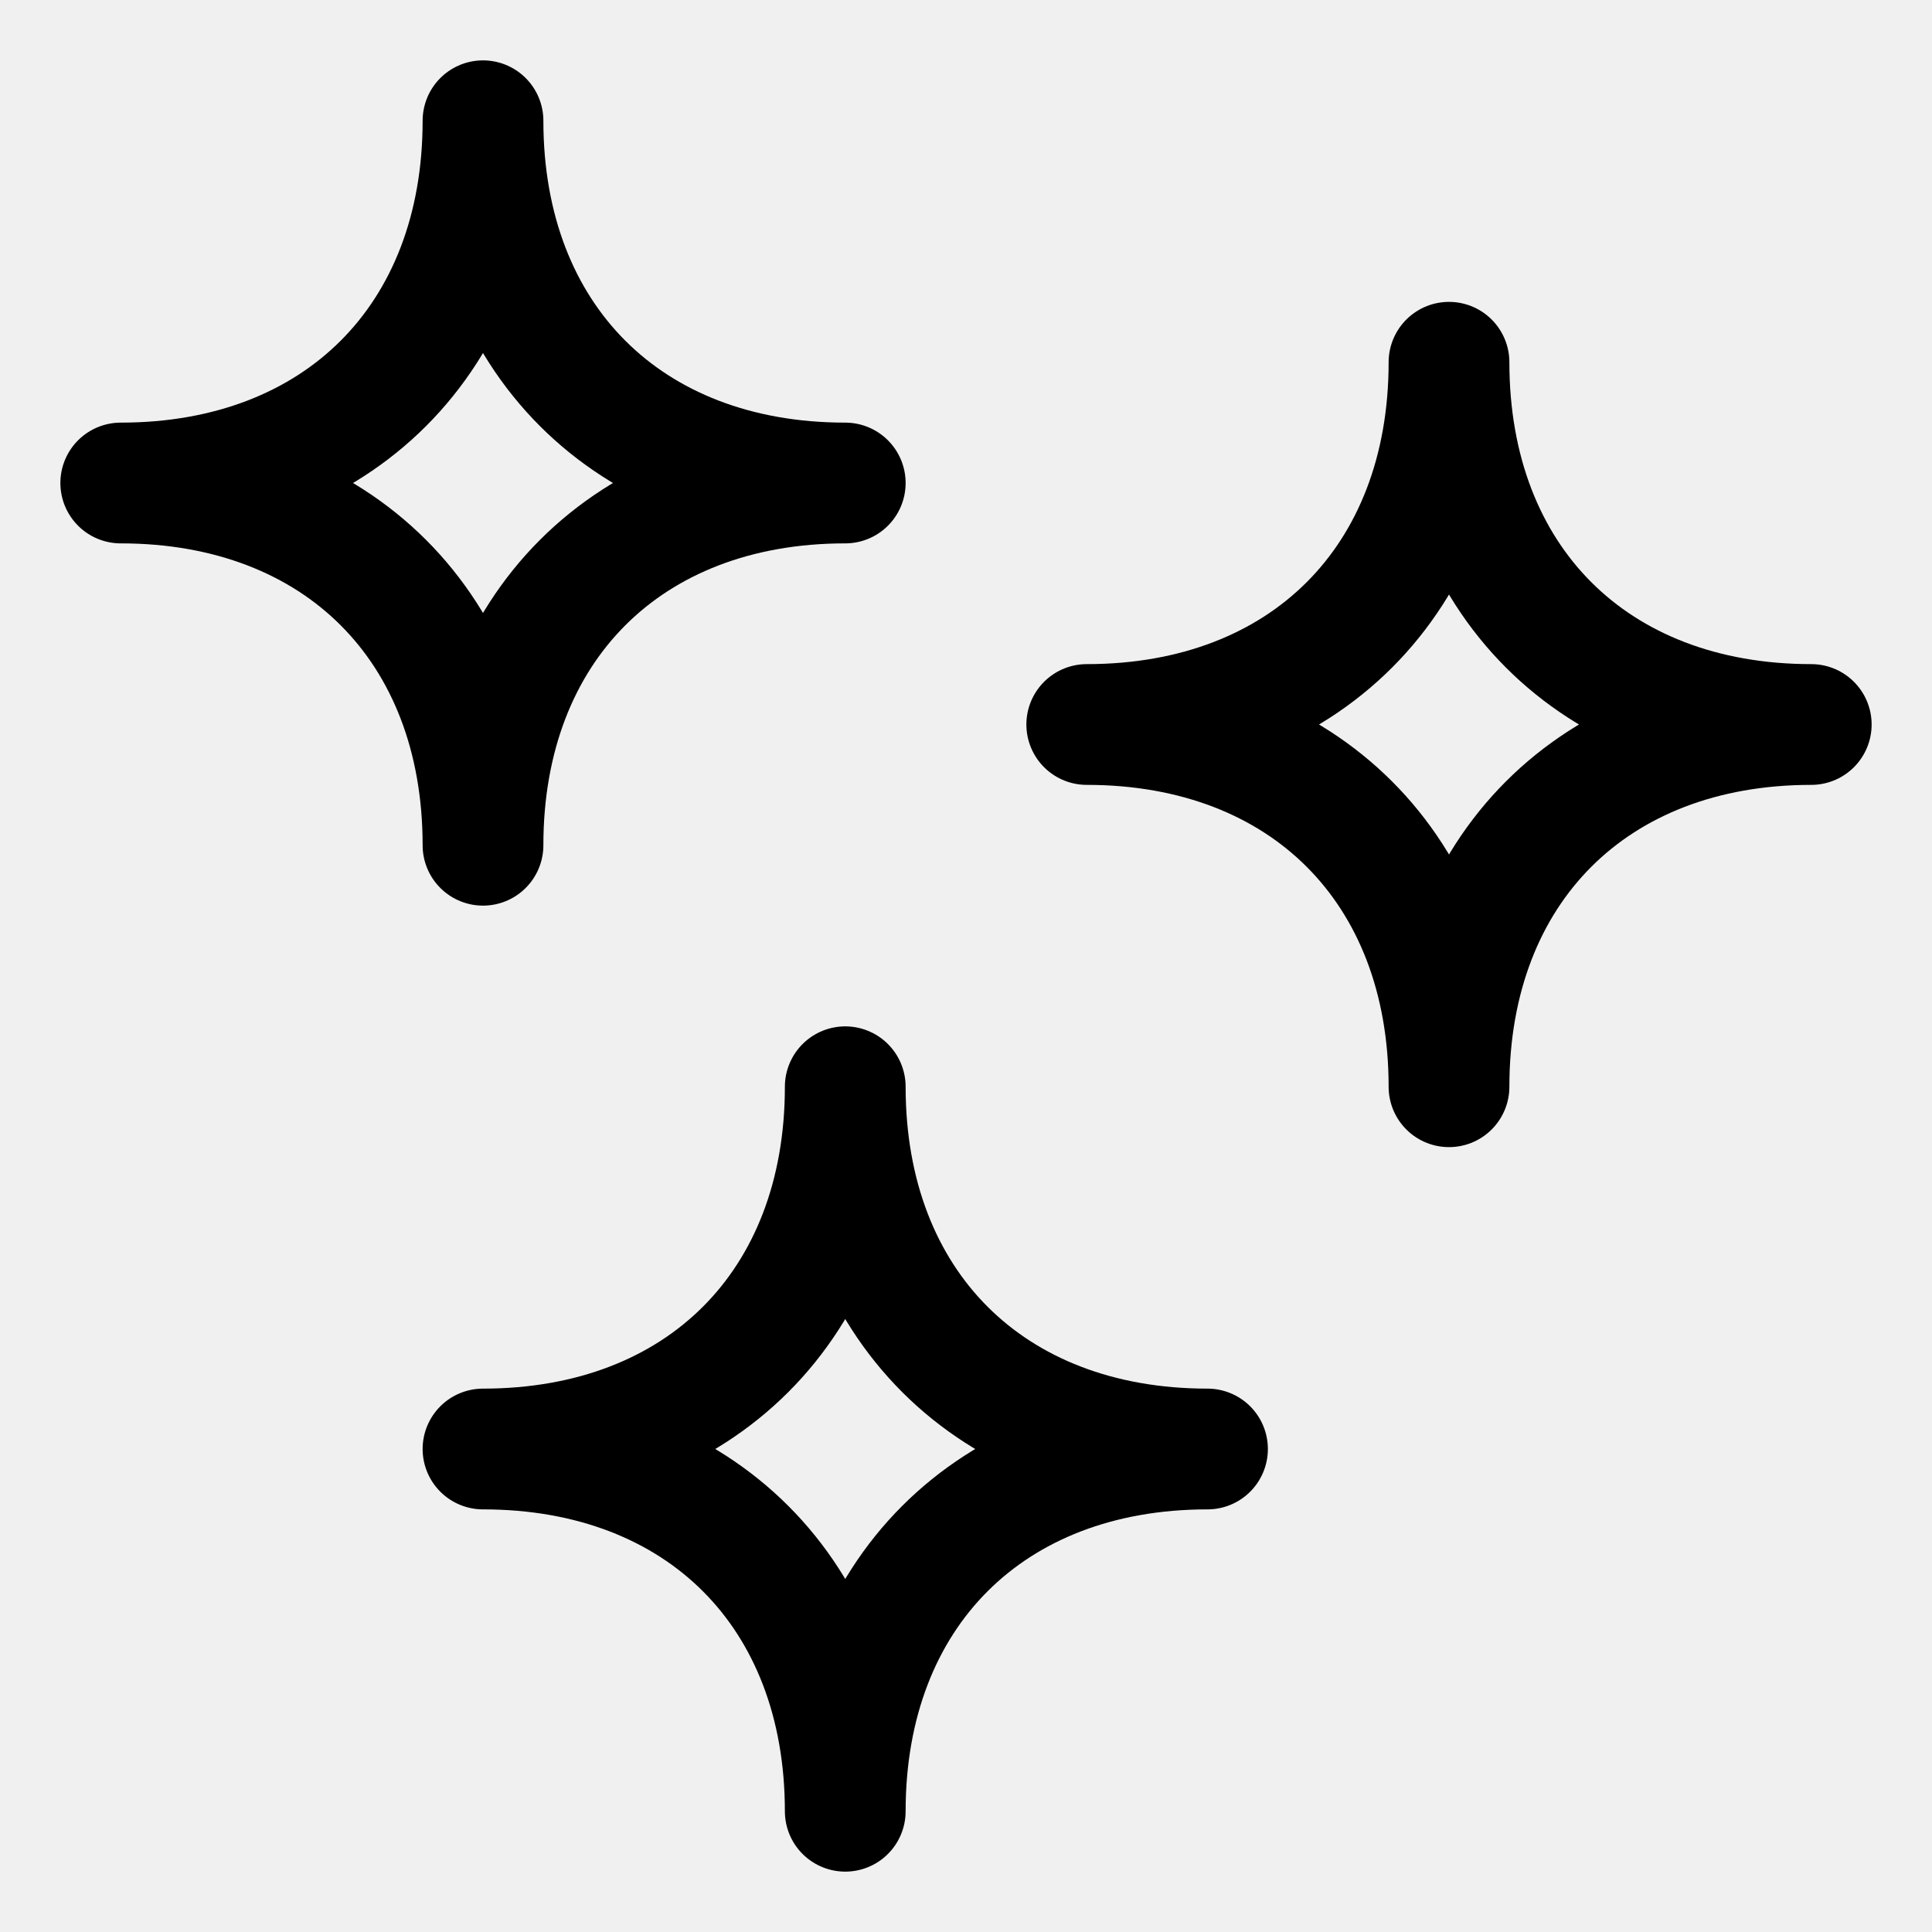
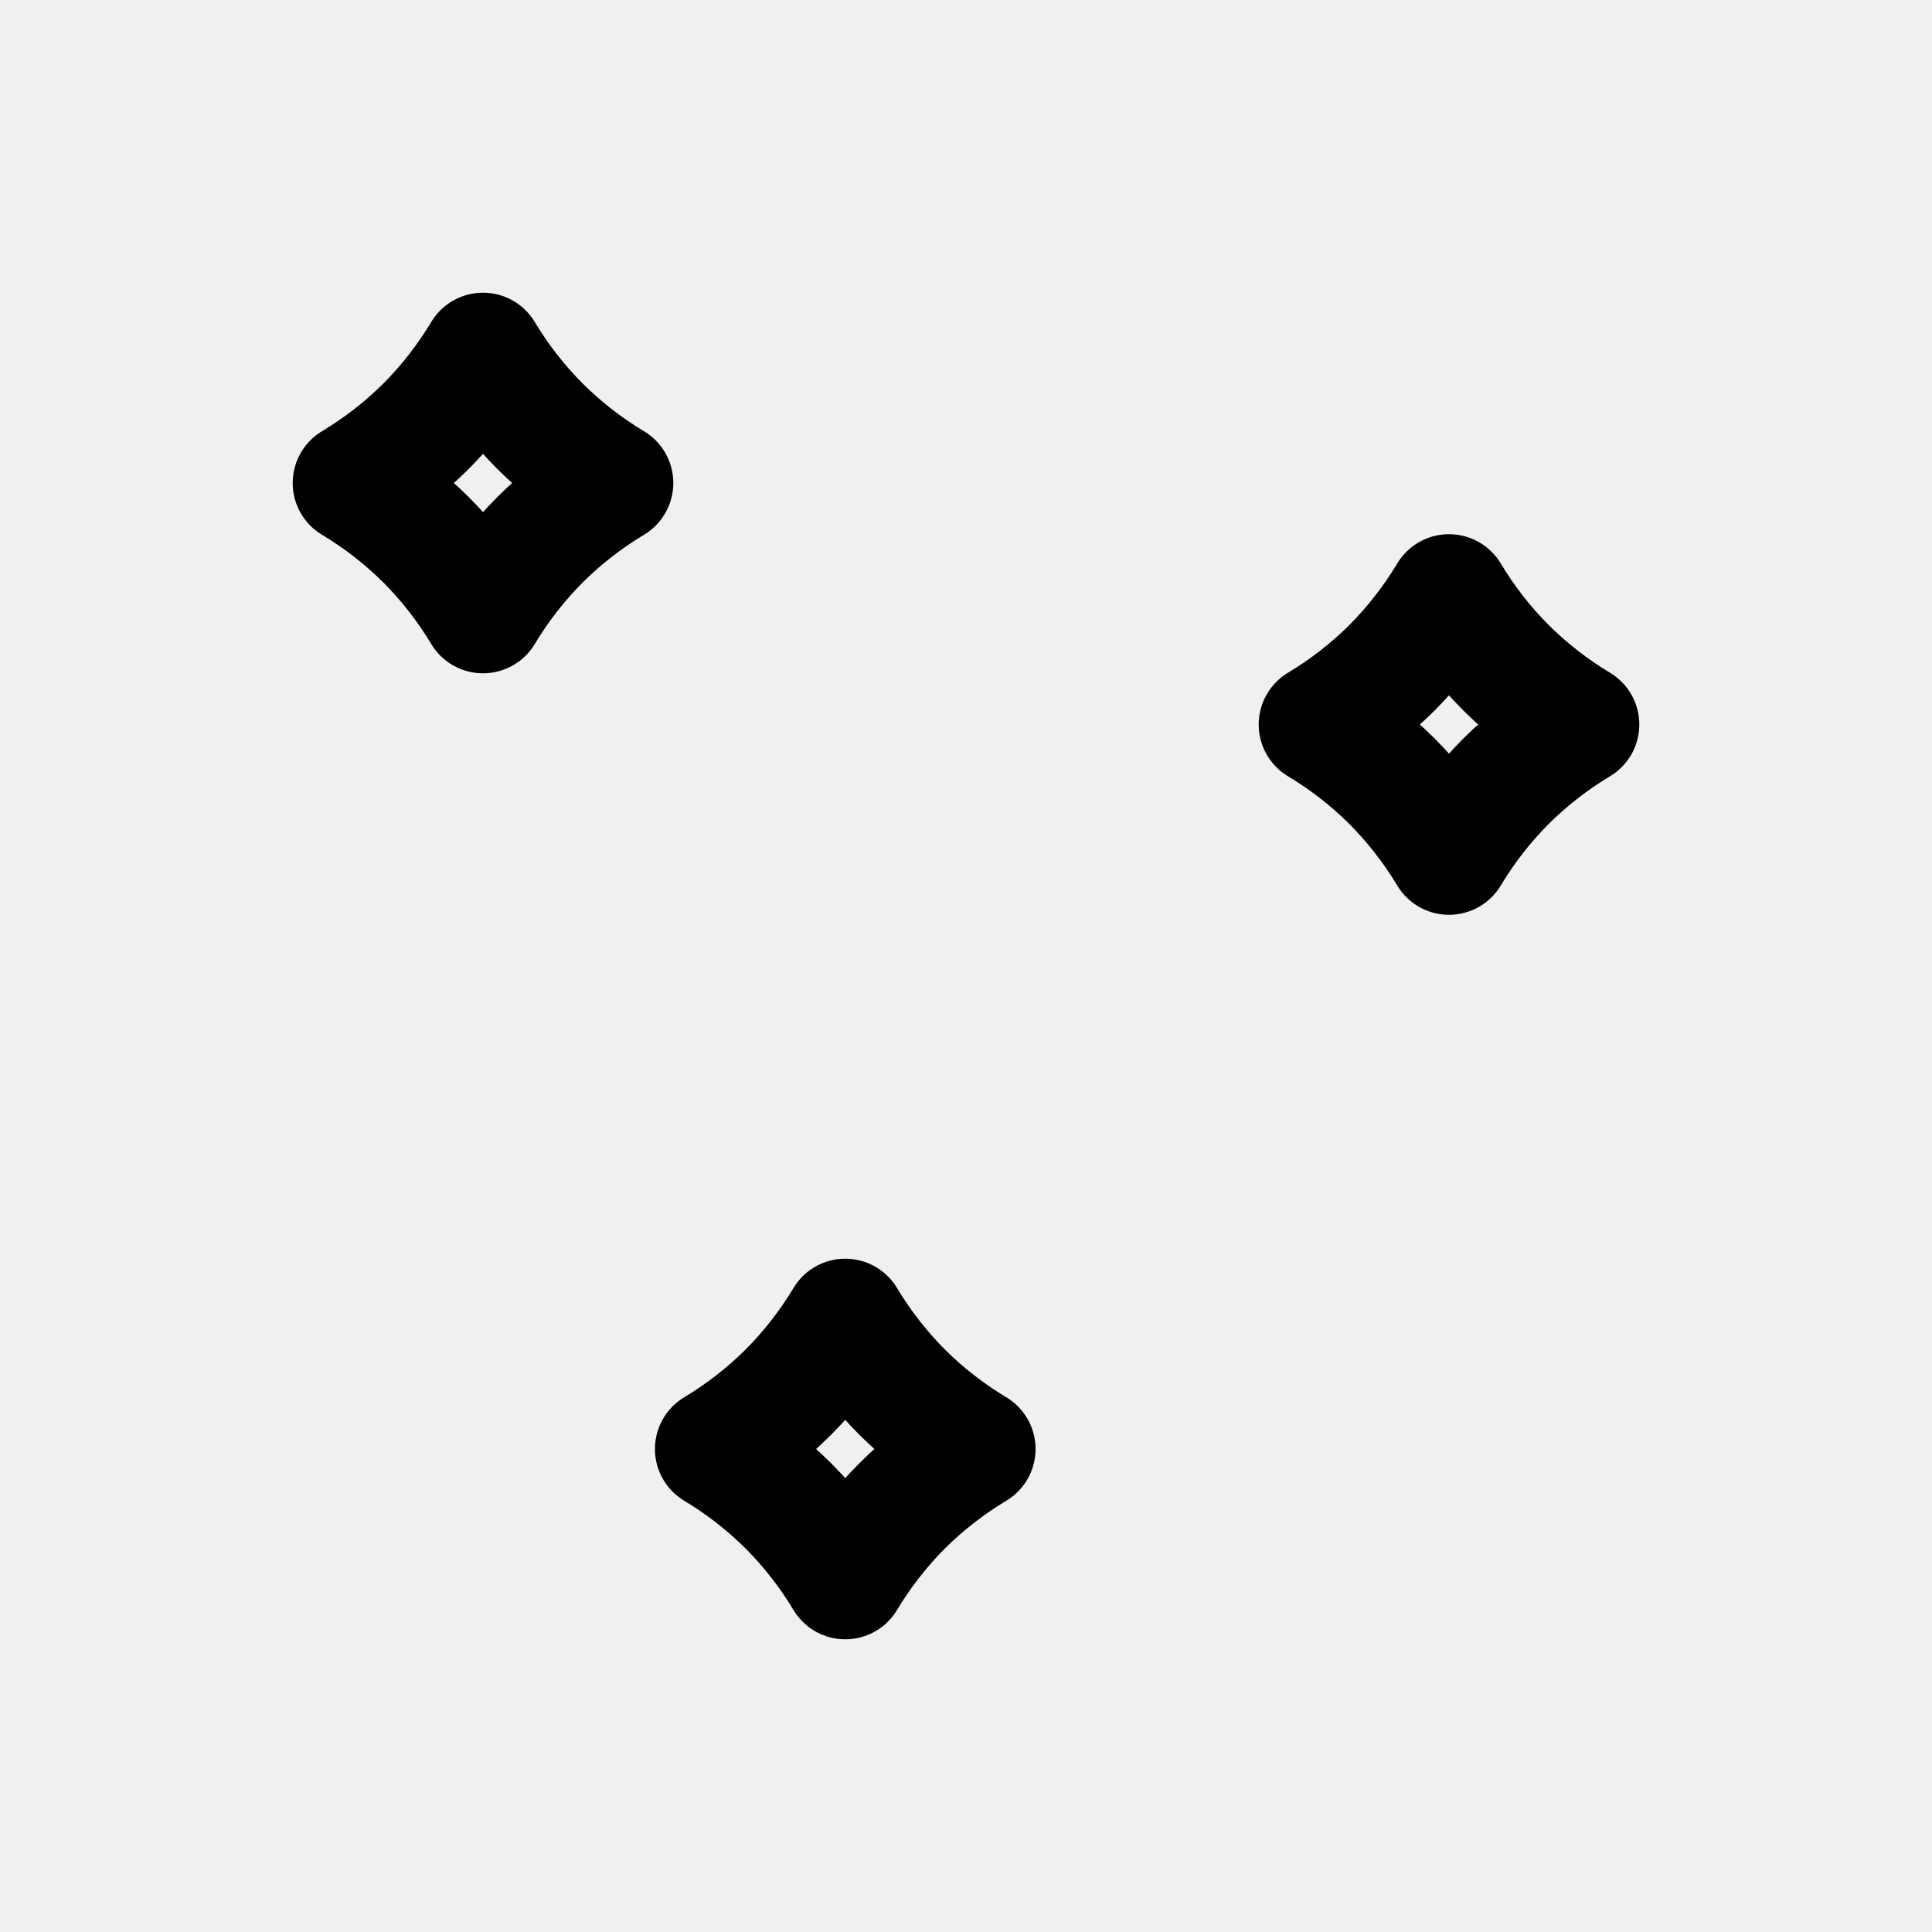
<svg xmlns="http://www.w3.org/2000/svg" width="16" height="16" viewBox="0 0 16 16" fill="none">
-   <g clip-path="url(#clip0_21_344)">
-     <path d="M1 4C2.8 4 4 2.8 4 1C4 2.8 5.2 4 7 4C5.2 4 4 5.2 4 7C4 5.2 2.8 4 1 4Z" stroke="black" stroke-linecap="round" stroke-linejoin="round" />
-     <path d="M9 6C10.8 6 12 4.8 12 3C12 4.8 13.2 6 15 6C13.2 6 12 7.2 12 9C12 7.2 10.8 6 9 6Z" stroke="black" stroke-linecap="round" stroke-linejoin="round" />
-     <path d="M4 12C5.8 12 7 10.8 7 9C7 10.8 8.2 12 10 12C8.2 12 7 13.2 7 15C7 13.2 5.8 12 4 12Z" stroke="black" stroke-linecap="round" stroke-linejoin="round" />
-   </g>
-   <defs>
-     <clipPath id="clip0_21_344">
-       <rect width="16" height="16" fill="white" />
-     </clipPath>
-   </defs>
+   <path d="M4 5.076C3.868 4.856 3.71 4.653 3.529 4.471C3.347 4.29 3.144 4.132 2.924 4C3.144 3.868 3.347 3.71 3.529 3.529C3.71 3.347 3.868 3.144 4 2.924C4.132 3.144 4.29 3.347 4.471 3.529C4.653 3.71 4.856 3.868 5.076 4C4.856 4.132 4.653 4.29 4.471 4.471C4.29 4.653 4.132 4.856 4 5.076ZM12 7.076C11.868 6.856 11.71 6.653 11.529 6.471C11.347 6.29 11.144 6.132 10.924 6C11.144 5.868 11.347 5.71 11.529 5.529C11.71 5.347 11.868 5.144 12 4.924C12.132 5.144 12.29 5.347 12.471 5.529C12.653 5.71 12.856 5.868 13.076 6C12.856 6.132 12.653 6.29 12.471 6.471C12.29 6.653 12.132 6.856 12 7.076ZM8.076 12C7.856 12.132 7.653 12.29 7.471 12.471C7.29 12.653 7.132 12.856 7 13.076C6.868 12.856 6.71 12.653 6.529 12.471C6.347 12.29 6.144 12.132 5.924 12C6.144 11.868 6.347 11.71 6.529 11.529C6.71 11.347 6.868 11.144 7 10.924C7.132 11.144 7.29 11.347 7.471 11.529C7.653 11.71 7.856 11.868 8.076 12Z" stroke="black" stroke-linecap="round" stroke-linejoin="round" />
</svg>
